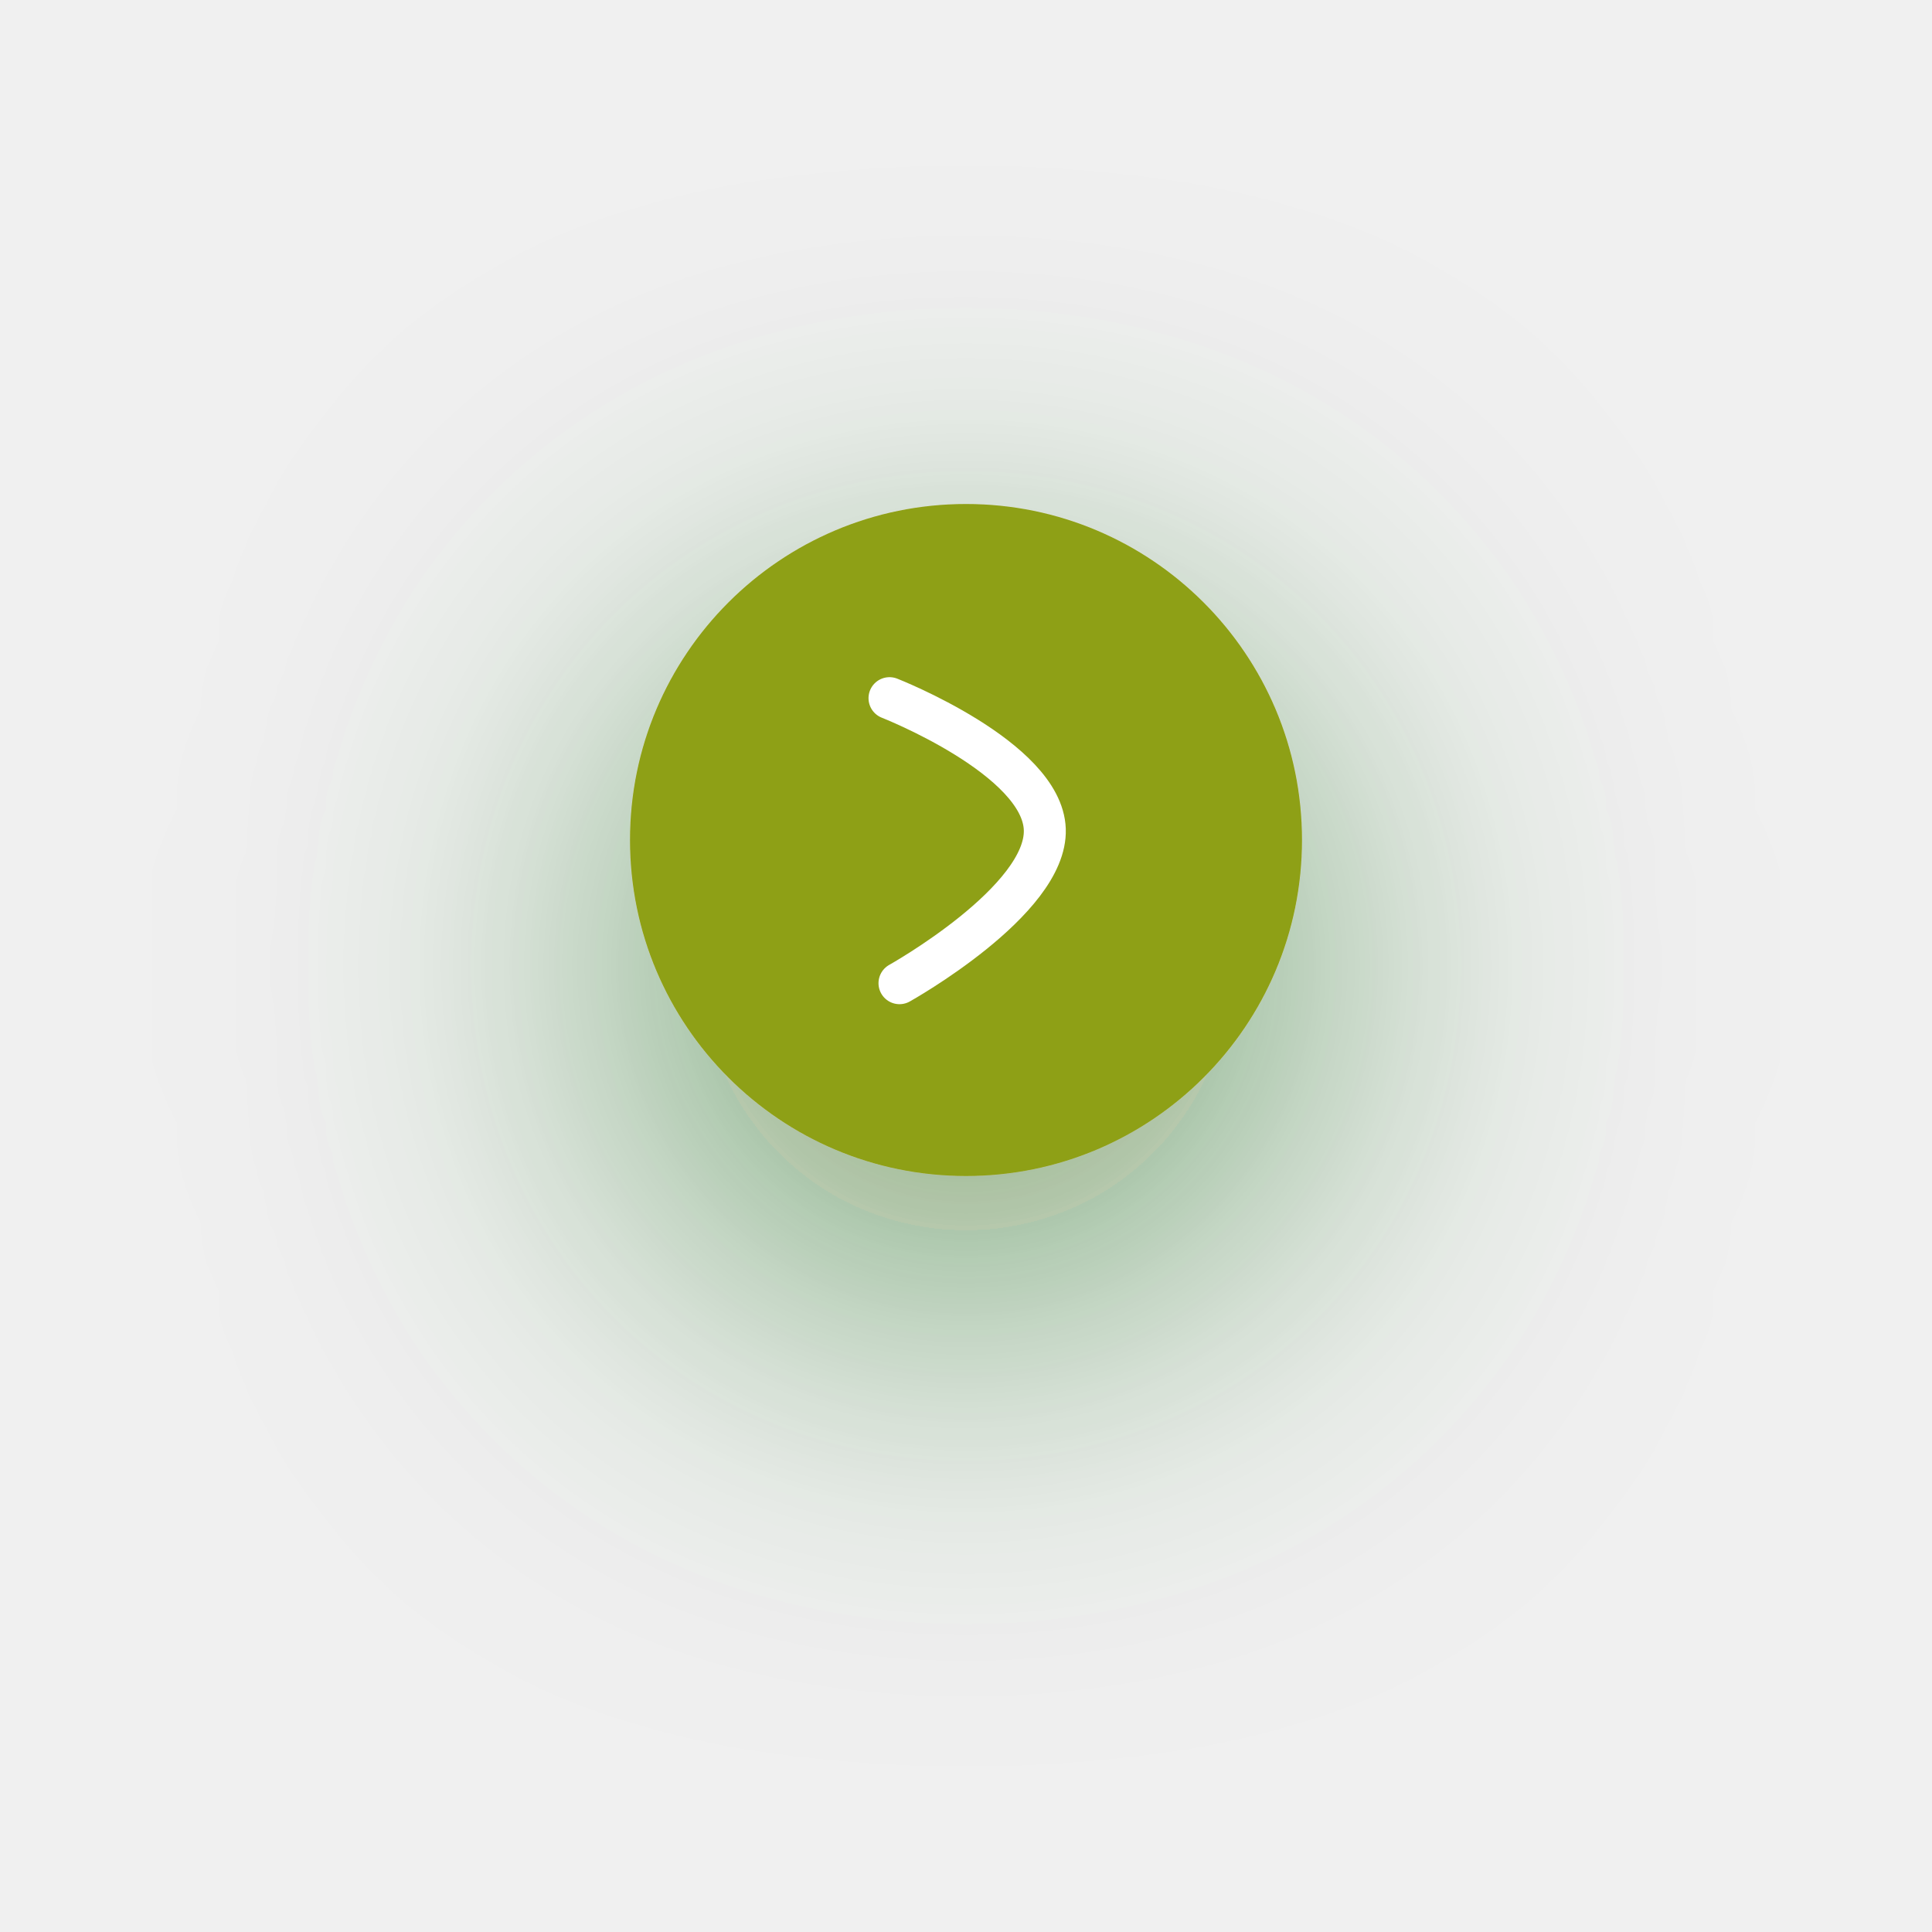
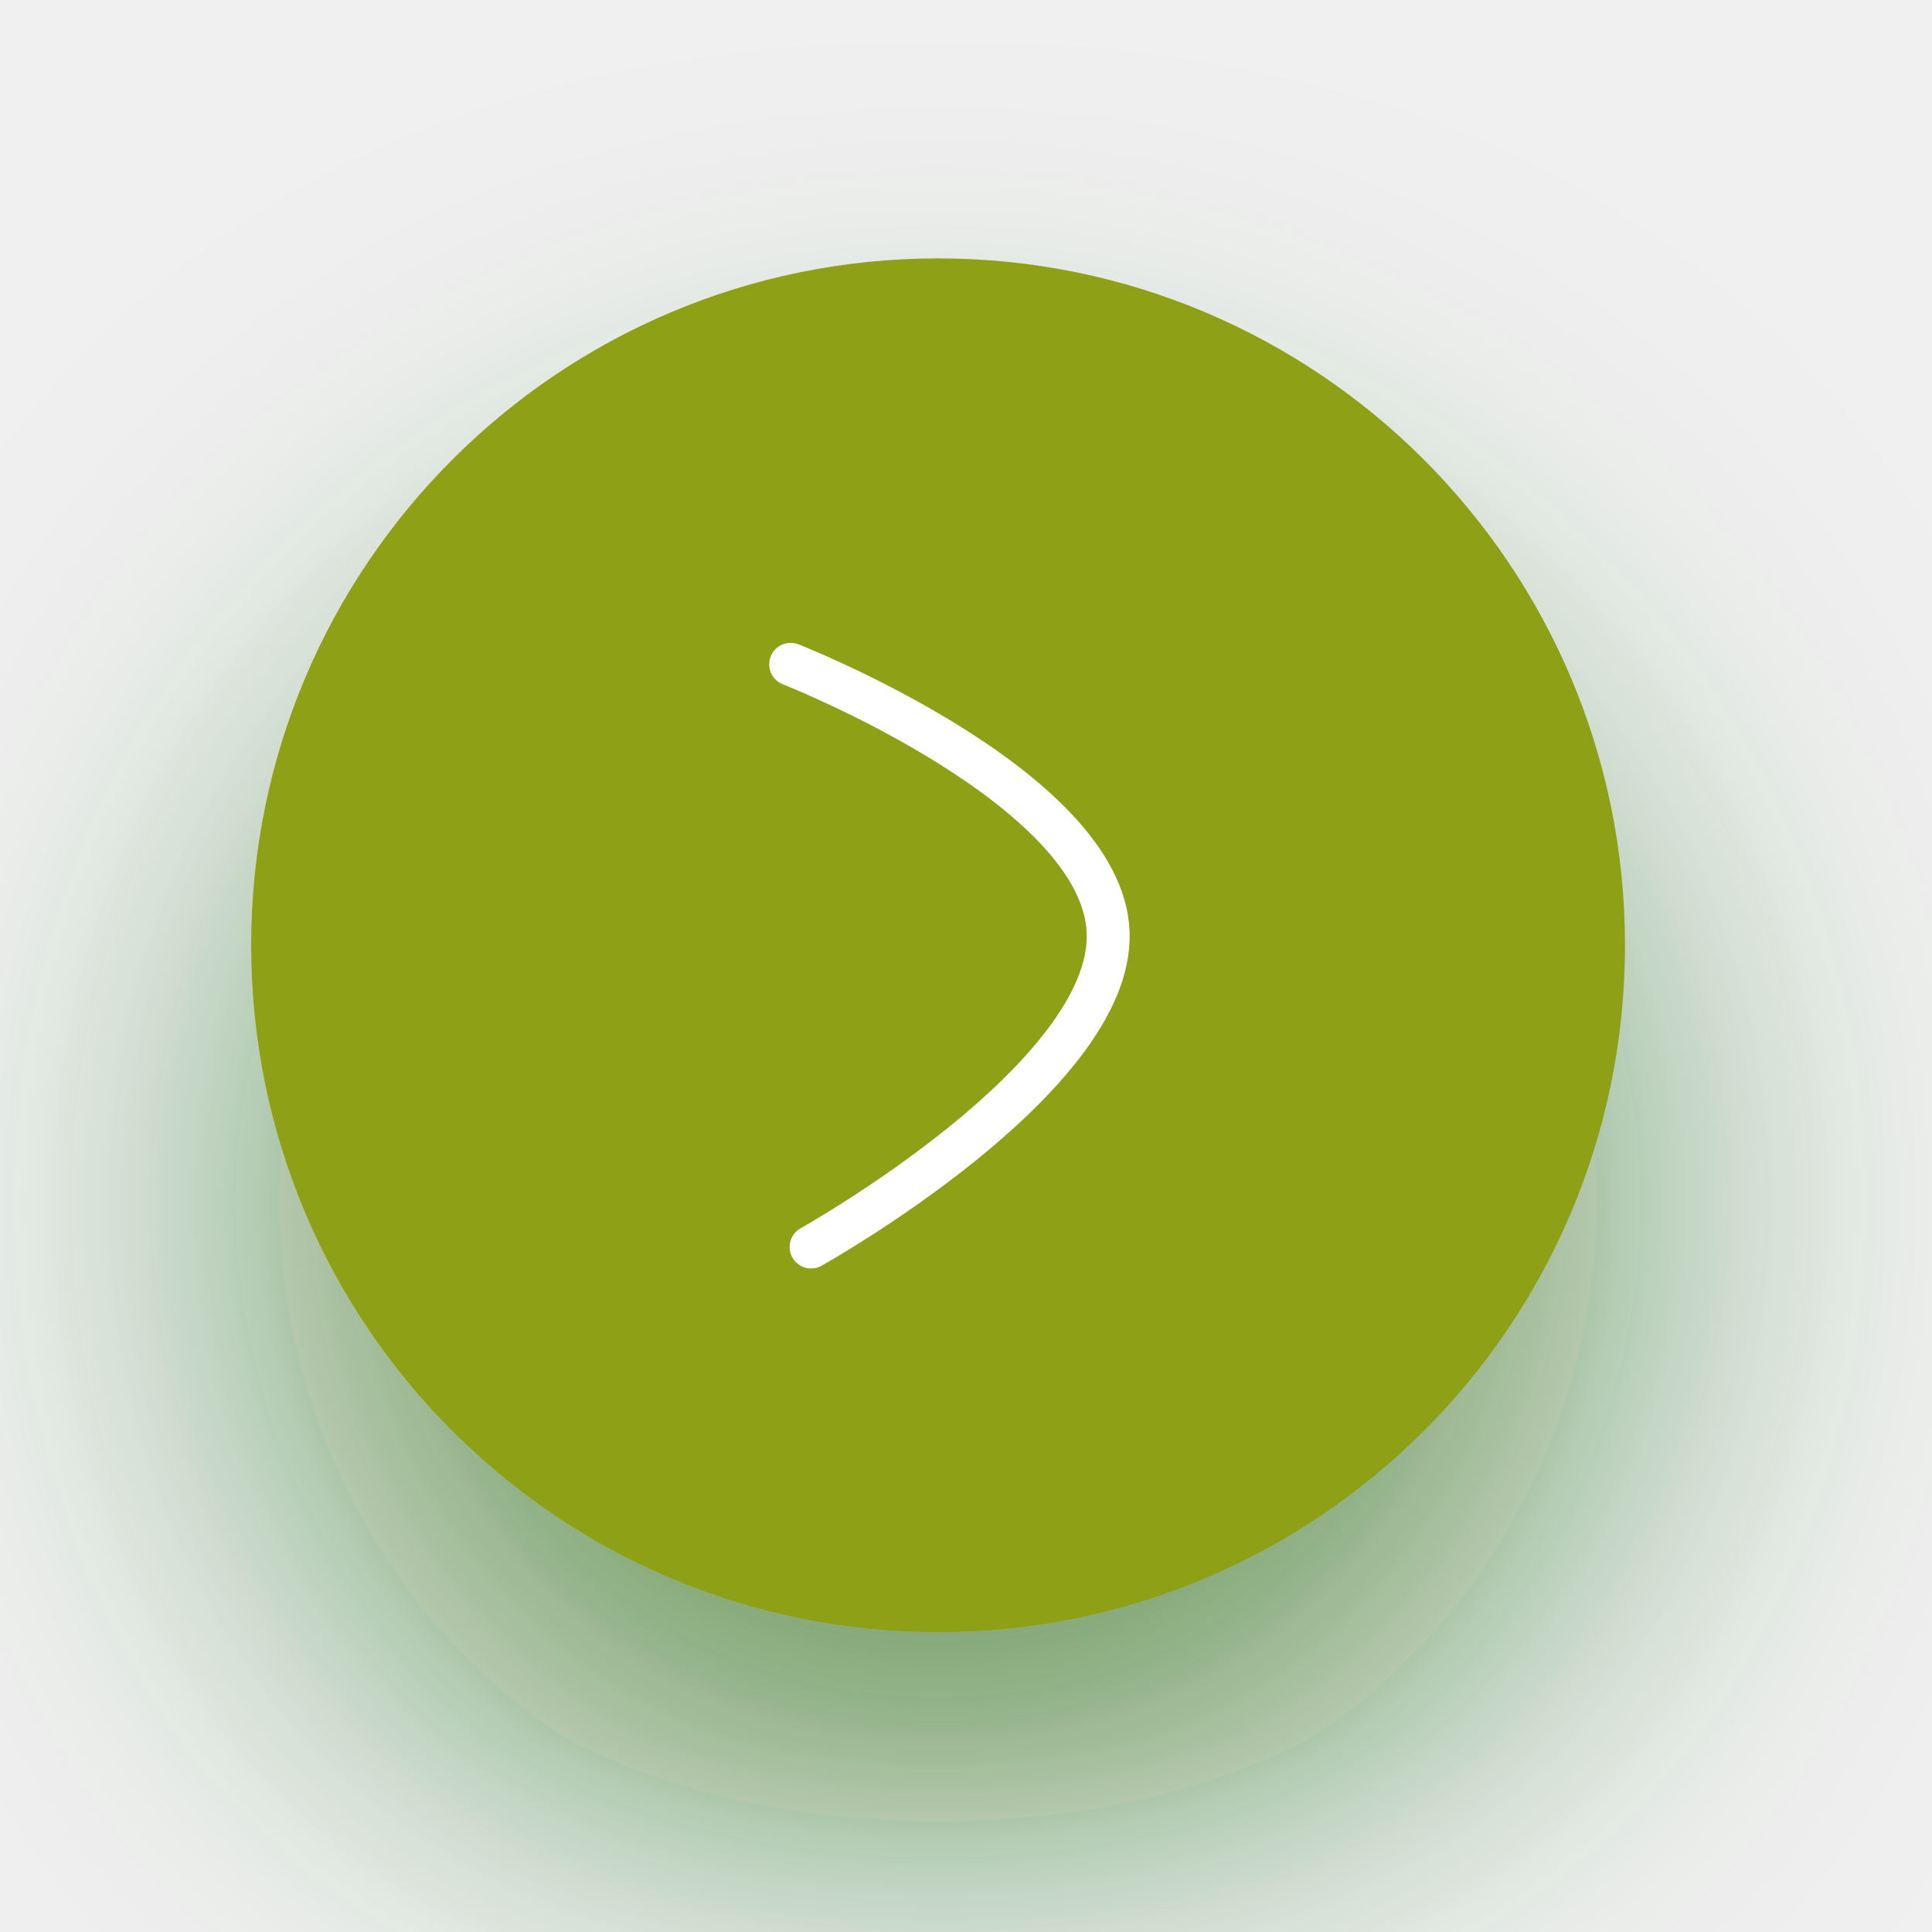
- <svg xmlns="http://www.w3.org/2000/svg" width="92" height="92" viewBox="0 0 92 92">
-   <defs>
+ <svg xmlns="http://www.w3.org/2000/svg" width="45" height="45" viewBox="0 0 45 45" version="1.1" id="svg20">
+   <defs id="defs13">
    <filter id="Ellipse_2" x="0" y="0" width="92" height="92" filterUnits="userSpaceOnUse">
-       <feOffset dy="6" input="SourceAlpha" />
-       <feGaussianBlur stdDeviation="10" result="blur" />
-       <feFlood flood-color="#196103" flood-opacity="0.561" />
-       <feComposite operator="in" in2="blur" />
-       <feComposite in="SourceGraphic" />
+       <feOffset dy="6" input="SourceAlpha" id="feOffset2" />
+       <feGaussianBlur stdDeviation="10" result="blur" id="feGaussianBlur4" />
+       <feFlood flood-color="#196103" flood-opacity="0.561" id="feFlood6" />
+       <feComposite operator="in" in2="blur" id="feComposite8" result="result1" />
+       <feComposite in="SourceGraphic" in2="result1" id="feComposite10" />
    </filter>
  </defs>
-   <g id="Group_11701" data-name="Group 11701" transform="translate(-183 -47)">
-     <g transform="matrix(1, 0, 0, 1, 183, 47)" filter="url(#Ellipse_2)">
-       <circle id="Ellipse_2-2" data-name="Ellipse 2" cx="16" cy="16" r="16" transform="translate(30 24)" fill="#8ea016" />
+   <g id="Group_11701" data-name="Group 11701" transform="translate(-206.9409,-66.55)">
+     <g transform="translate(182.7909,48.56818)" filter="url(#Ellipse_2)" id="g16">
+       <circle id="Ellipse_2-2" data-name="Ellipse 2" cx="16" cy="16" fill="#8ea016" r="16" transform="translate(30,24)" />
    </g>
-     <path id="Path_5894" data-name="Path 5894" d="M622.518,722.334s3.109-7.174,6.506-7.174,7.08,7.174,7.08,7.174" transform="matrix(0.035, 0.999, -0.999, 0.035, 925.181, -566.931)" fill="none" stroke="#fff" stroke-linecap="round" stroke-width="2" />
+     <path id="Path_5894" data-name="Path 5894" d="m 225.357,82.023 c 0,0 7.276,2.855 7.395,6.248 0.119,3.394 -6.919,7.324 -6.919,7.324" fill="none" stroke="#ffffff" stroke-linecap="round" stroke-width="1" />
  </g>
</svg>
